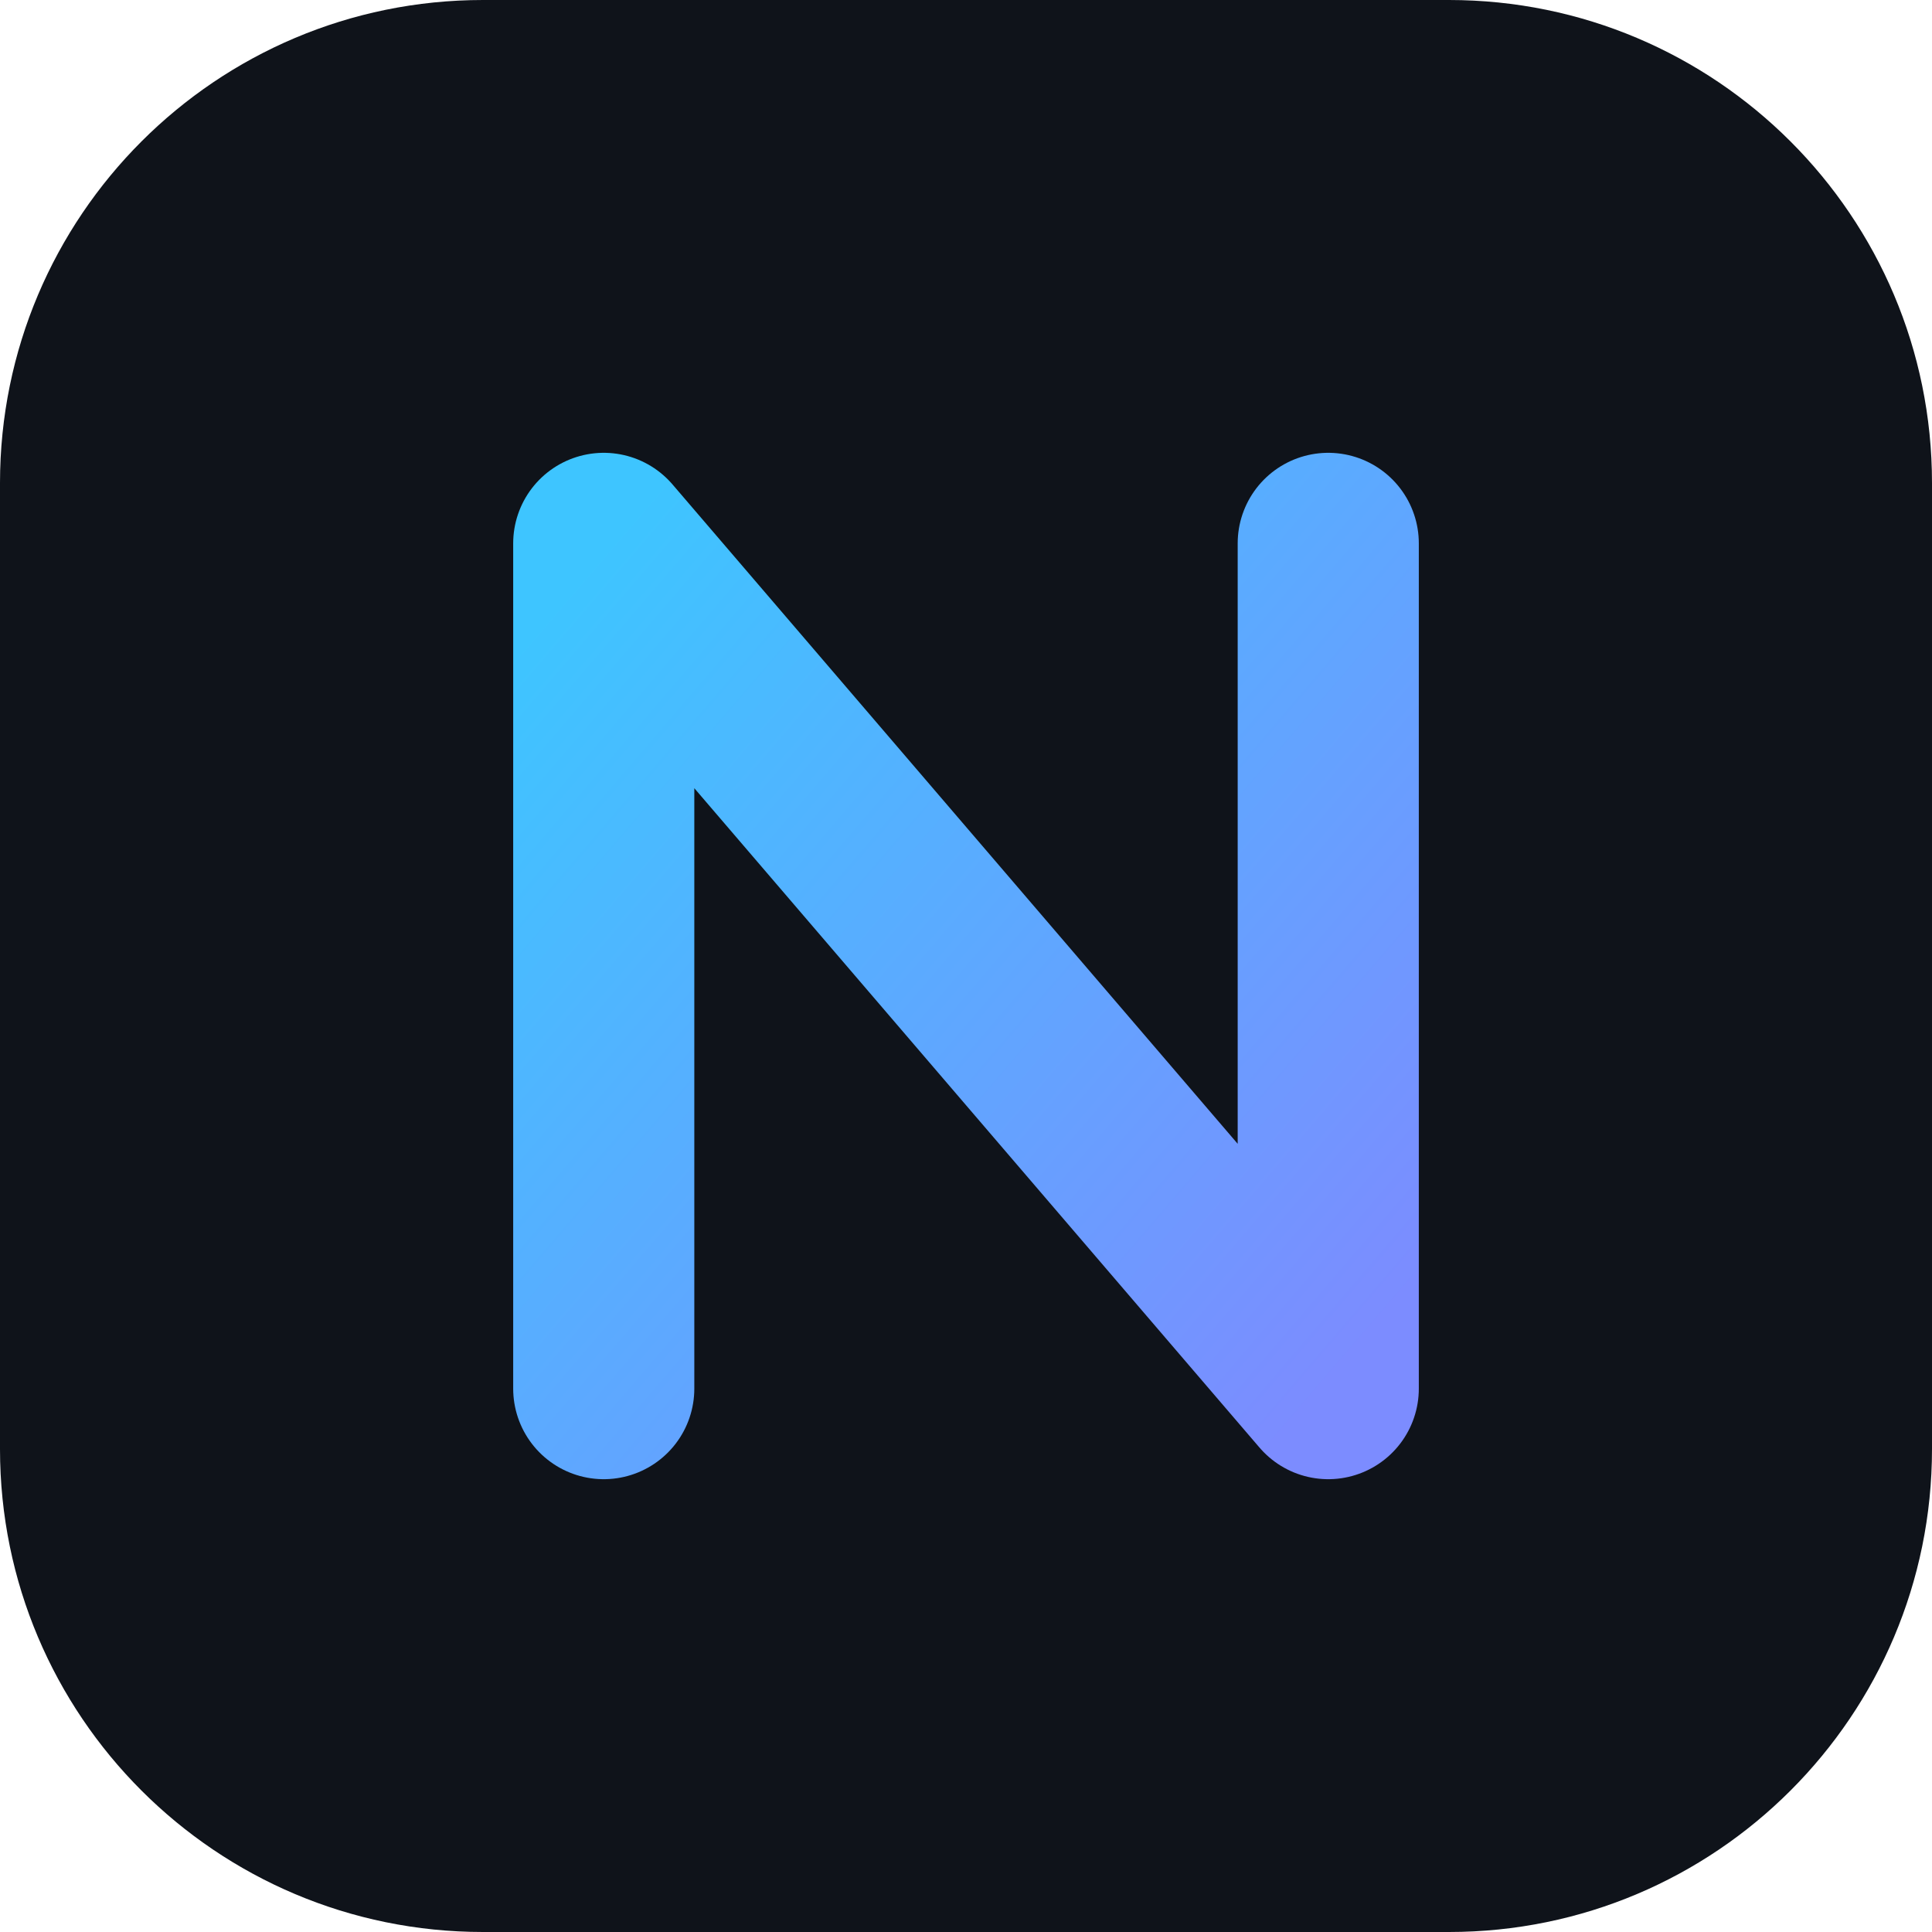
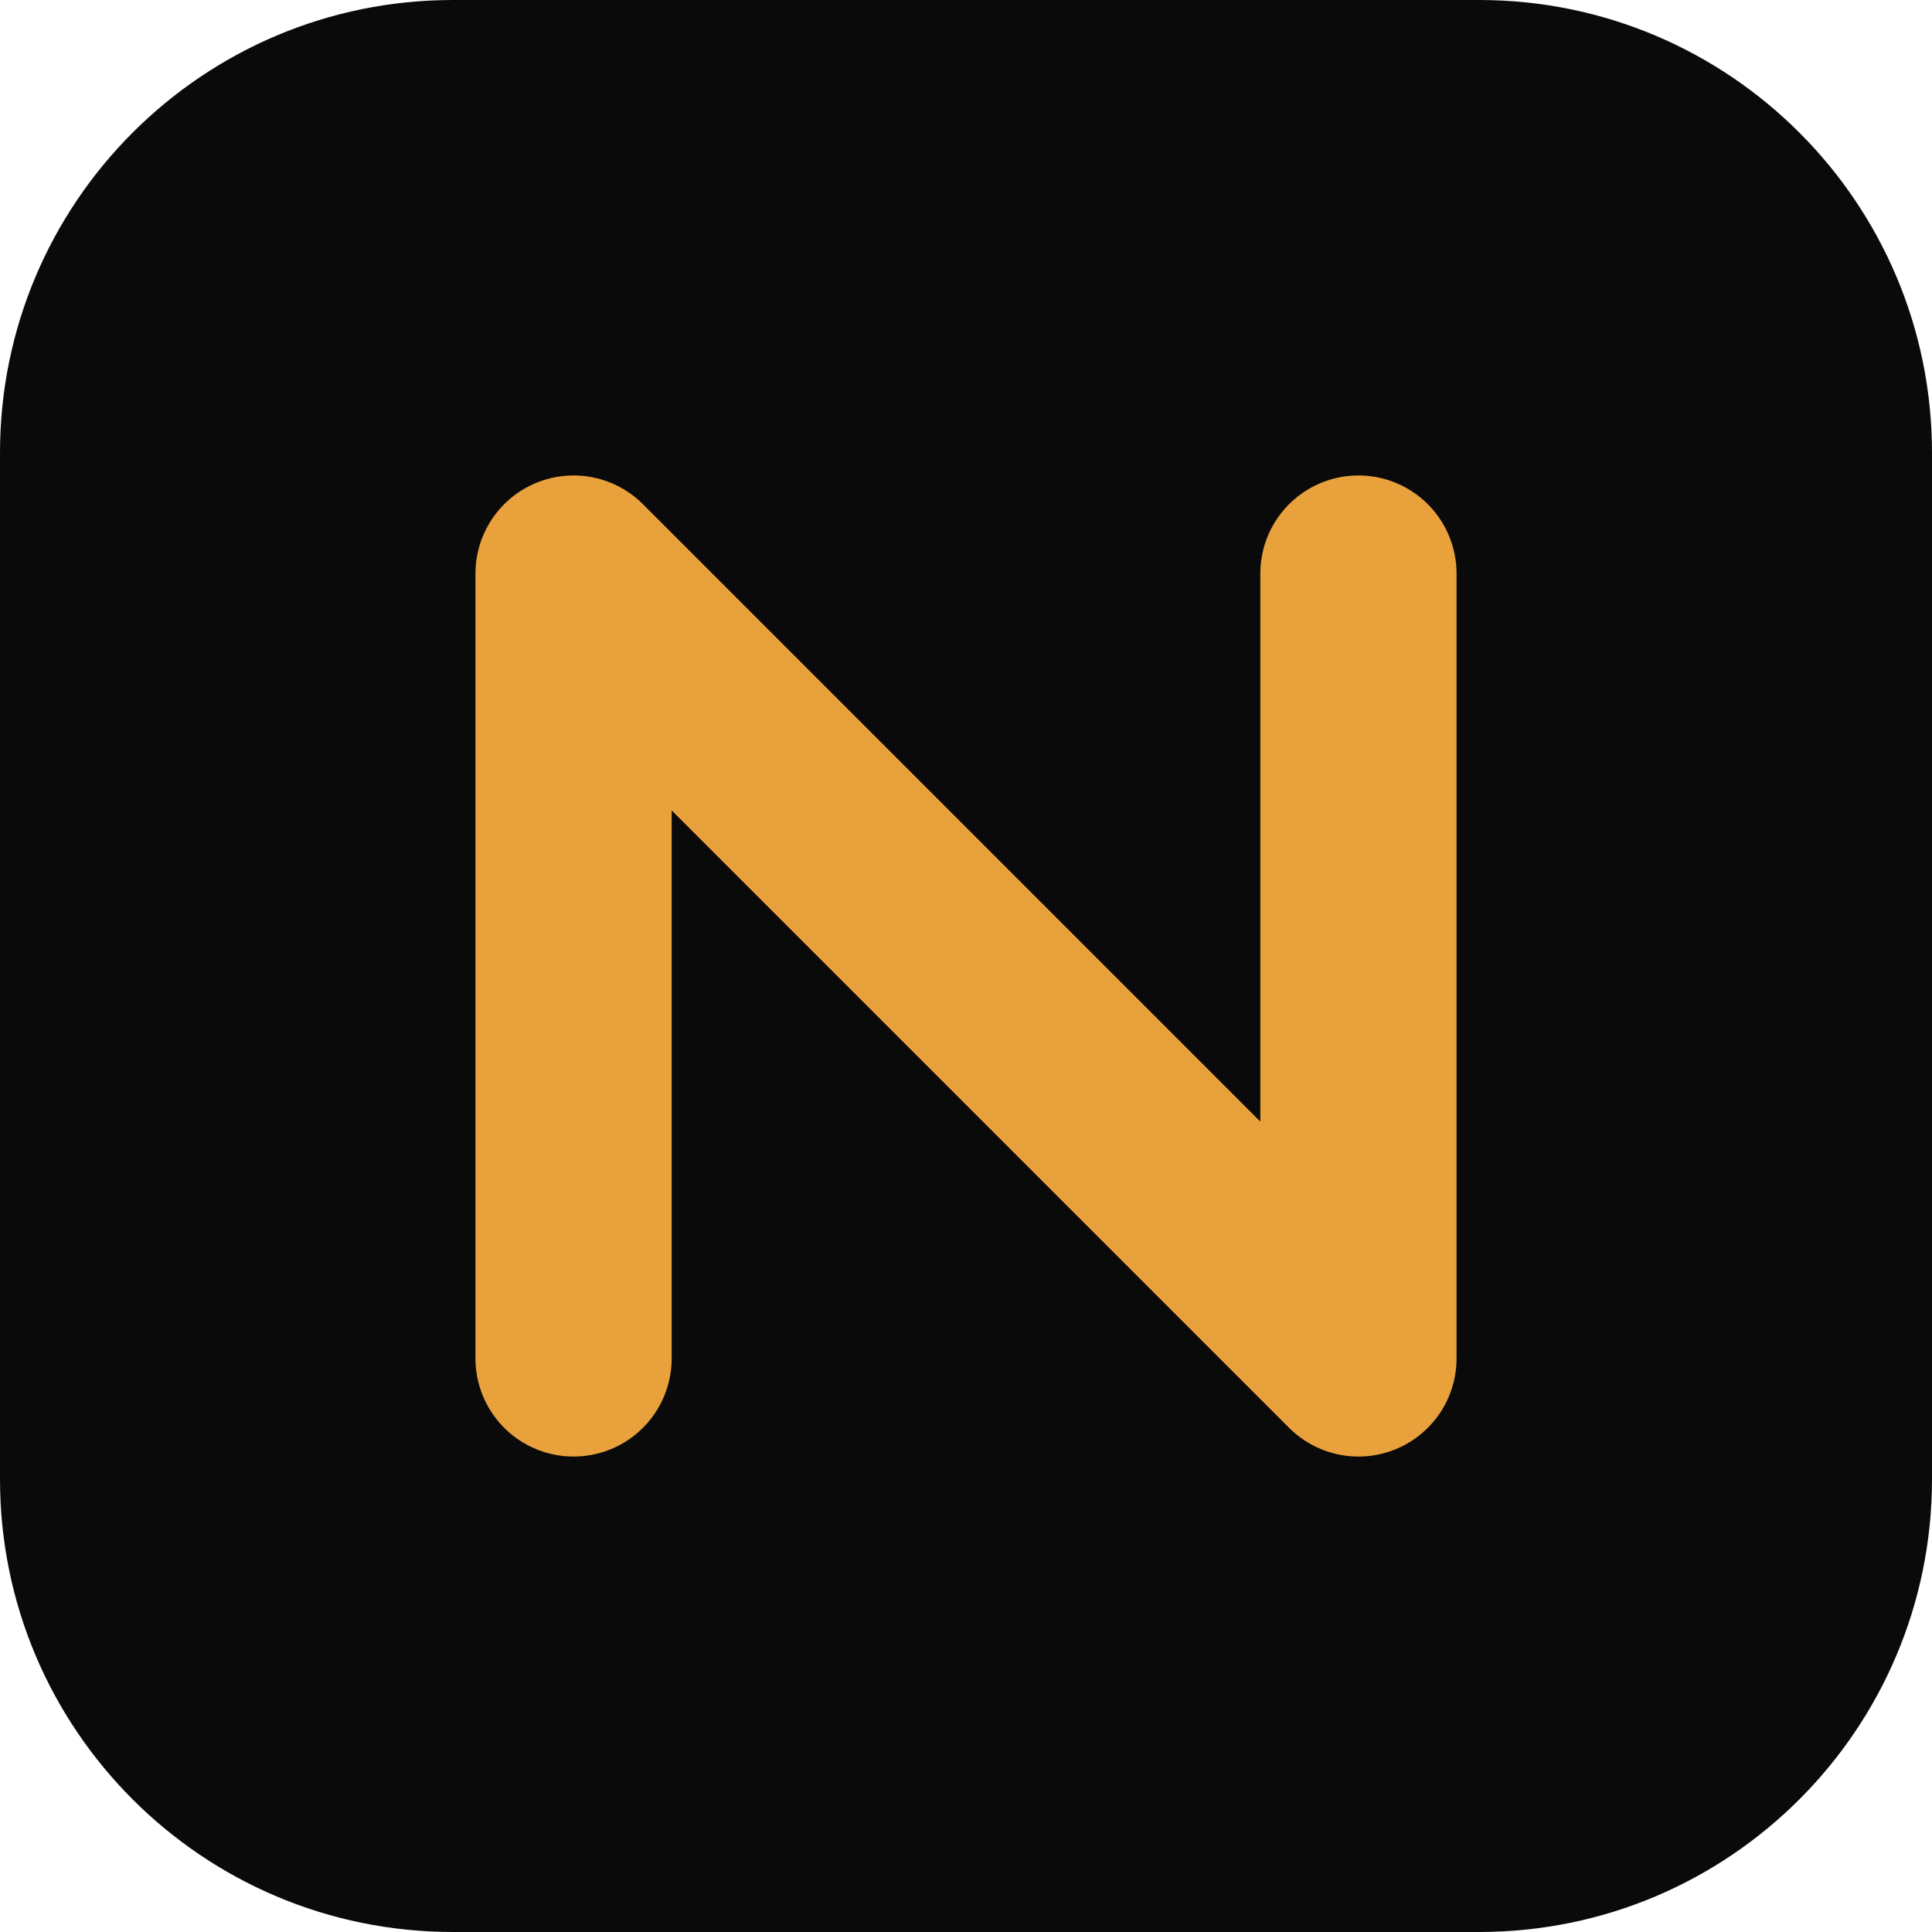
<svg xmlns="http://www.w3.org/2000/svg" viewBox="0 0 64 64">
-   <defs>
-     <linearGradient id="g" x1="0" y1="0" x2="1" y2="1">
-       <stop offset="0" stop-color="#3ec5ff" />
-       <stop offset="1" stop-color="#7c8cff" />
-     </linearGradient>
-   </defs>
-   <rect width="64" height="64" rx="16" fill="#0f131a" />
-   <path d="M20 46V18l24 28V18" fill="none" stroke="url(#g)" stroke-width="6" stroke-linecap="round" stroke-linejoin="round" />
+   <rect width="64" height="64" rx="15" fill="#0a0a0b" />
+   <path d="M19 45V19l26 26V19" fill="none" stroke="#e9a13b" stroke-width="6.5" stroke-linecap="round" stroke-linejoin="round" />
</svg>
